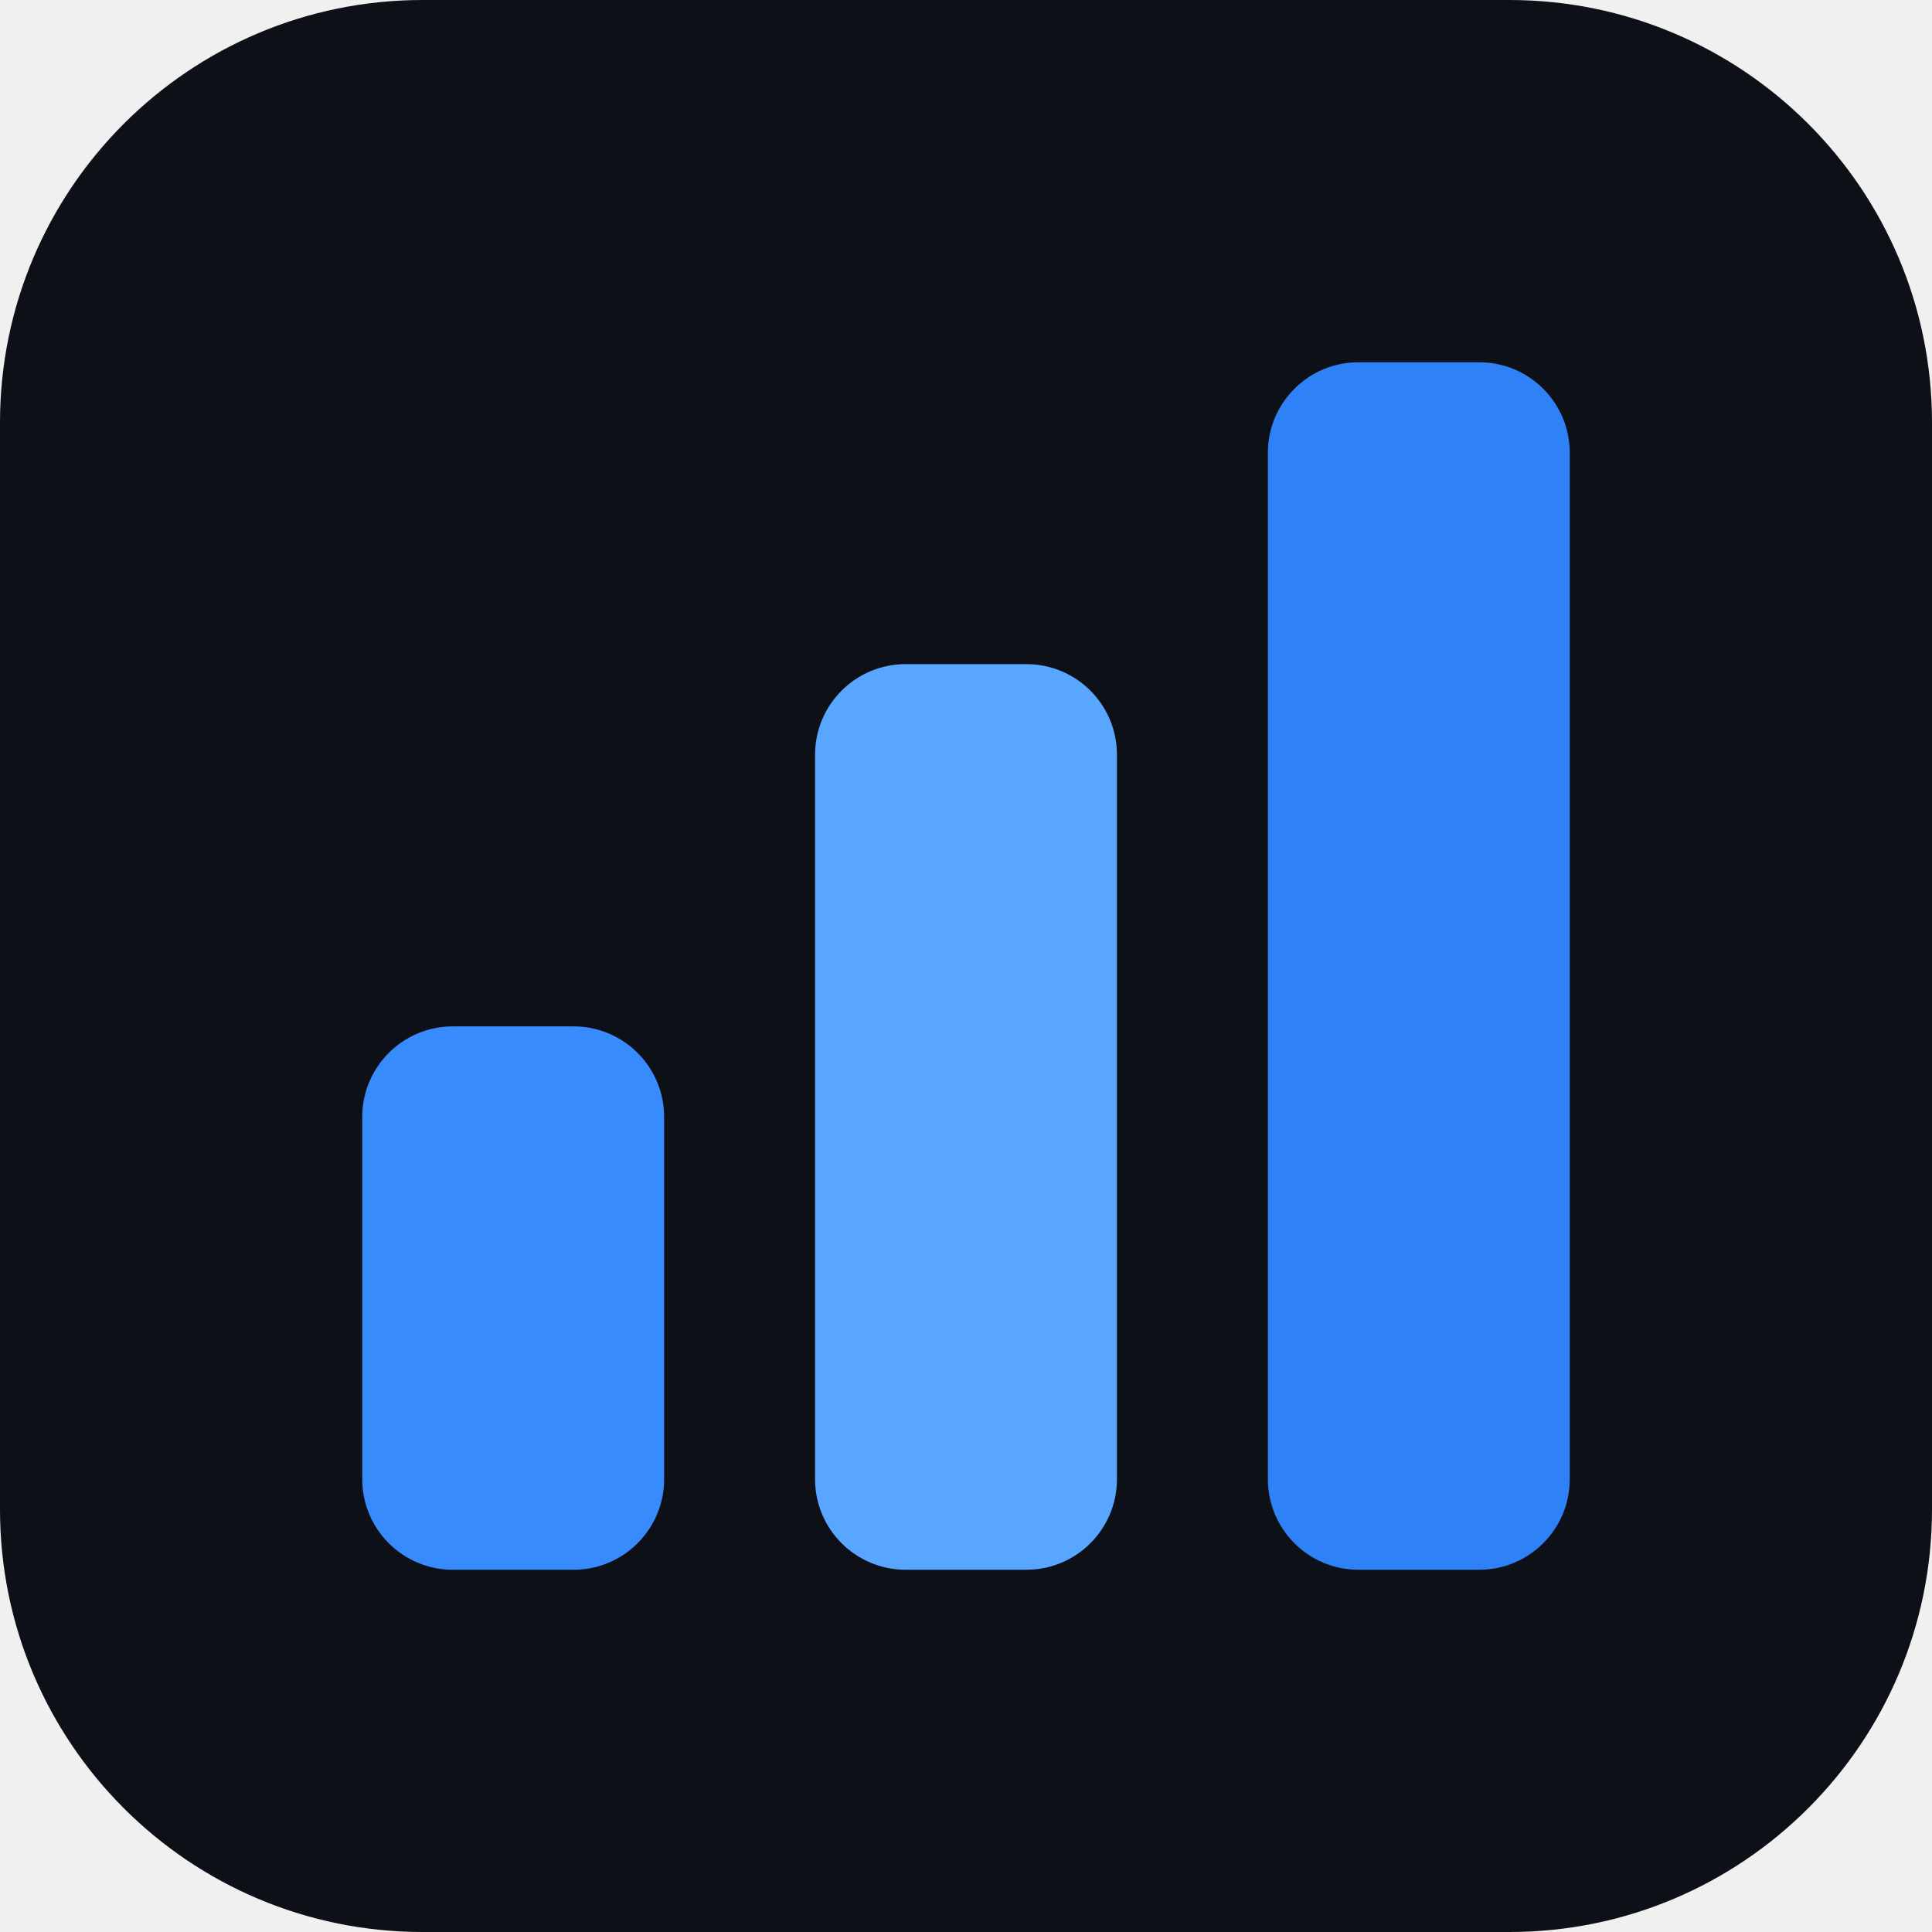
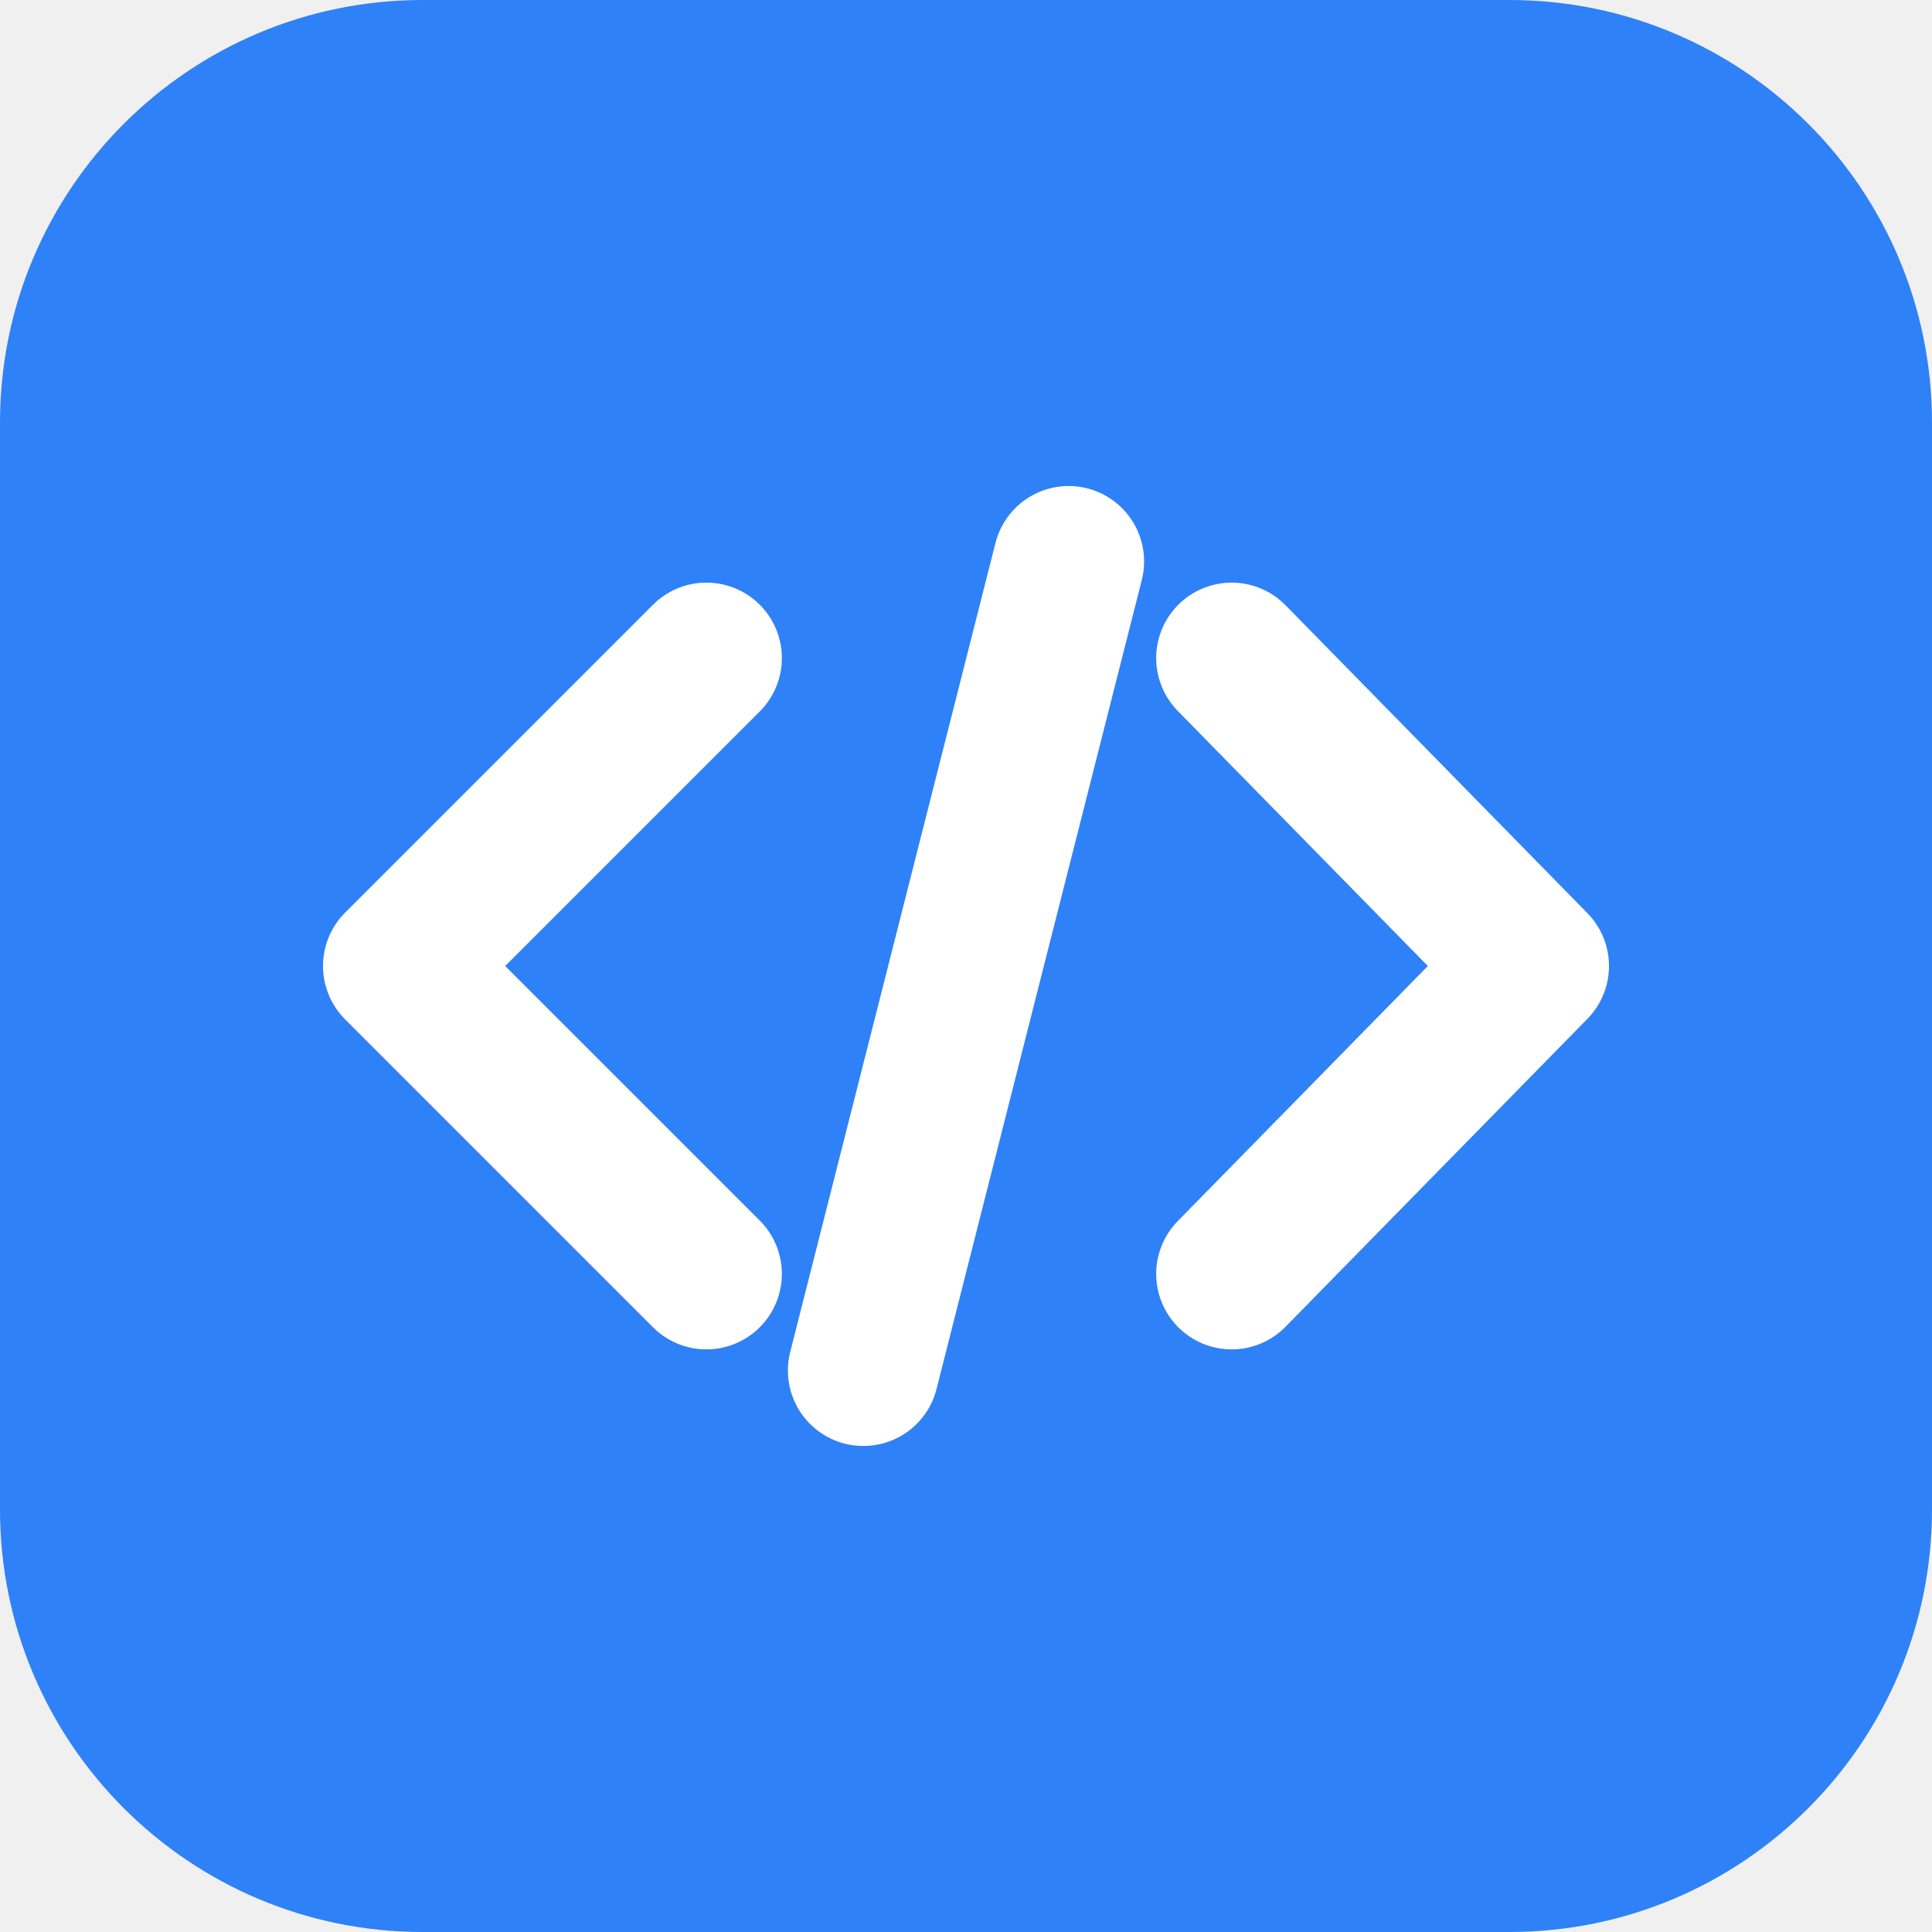
<svg xmlns="http://www.w3.org/2000/svg" viewBox="0 0 32 32" role="img" aria-label="Coding Harness Evaluations">
-   <rect width="32" height="32" rx="7" fill="#0d1117" />
-   <rect x="6" y="17" width="5" height="9" rx="1.5" fill="#388bfd" />
-   <rect x="13.5" y="11" width="5" height="15" rx="1.5" fill="#58a6ff" />
-   <rect x="21" y="6" width="5" height="20" rx="1.5" fill="#2f81f7" />
+   <rect width="32" height="32" rx="7" fill="#2f81f7" />
+   <g fill="none" stroke="#ffffff" stroke-width="2.5" stroke-linecap="round" stroke-linejoin="round">
+     <path d="M11.7 10.9 6.6 16 11.7 21.1" />
+     <path d="M20.4 10.9 25.4 16 20.4 21.1" />
+     <path d="M17.7 9.3 14.3 22.7" />
+   </g>
</svg>
